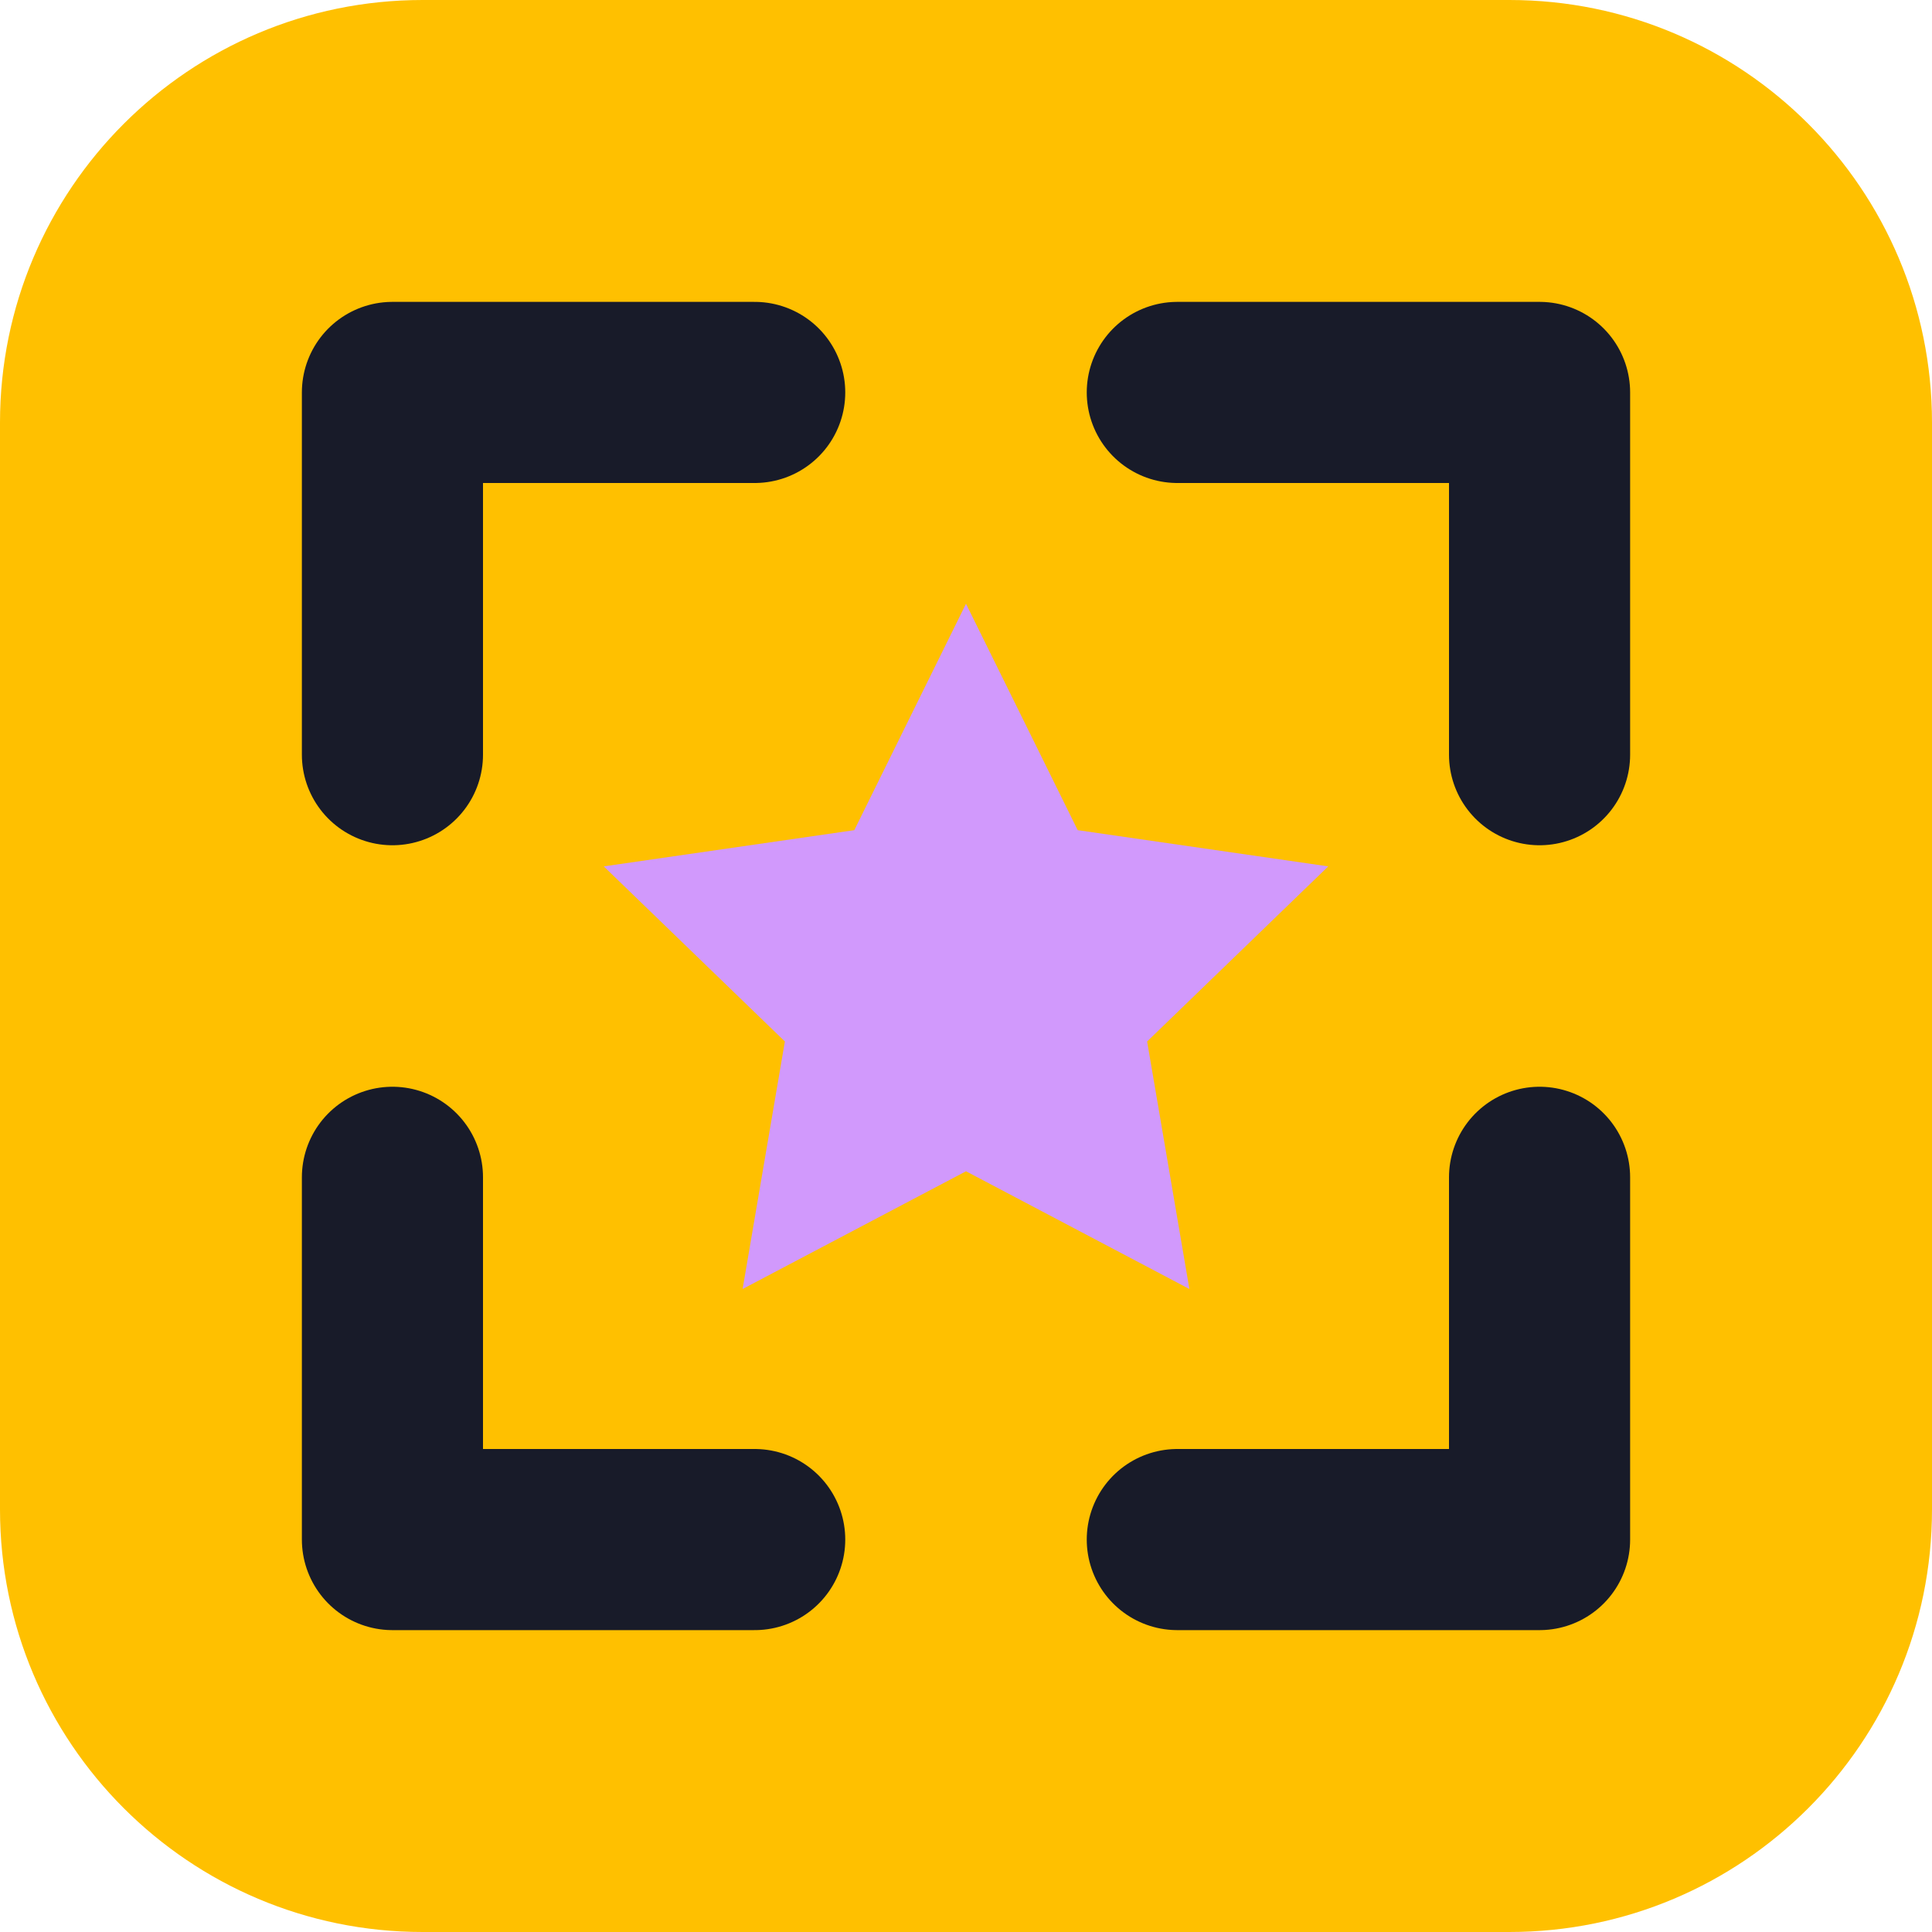
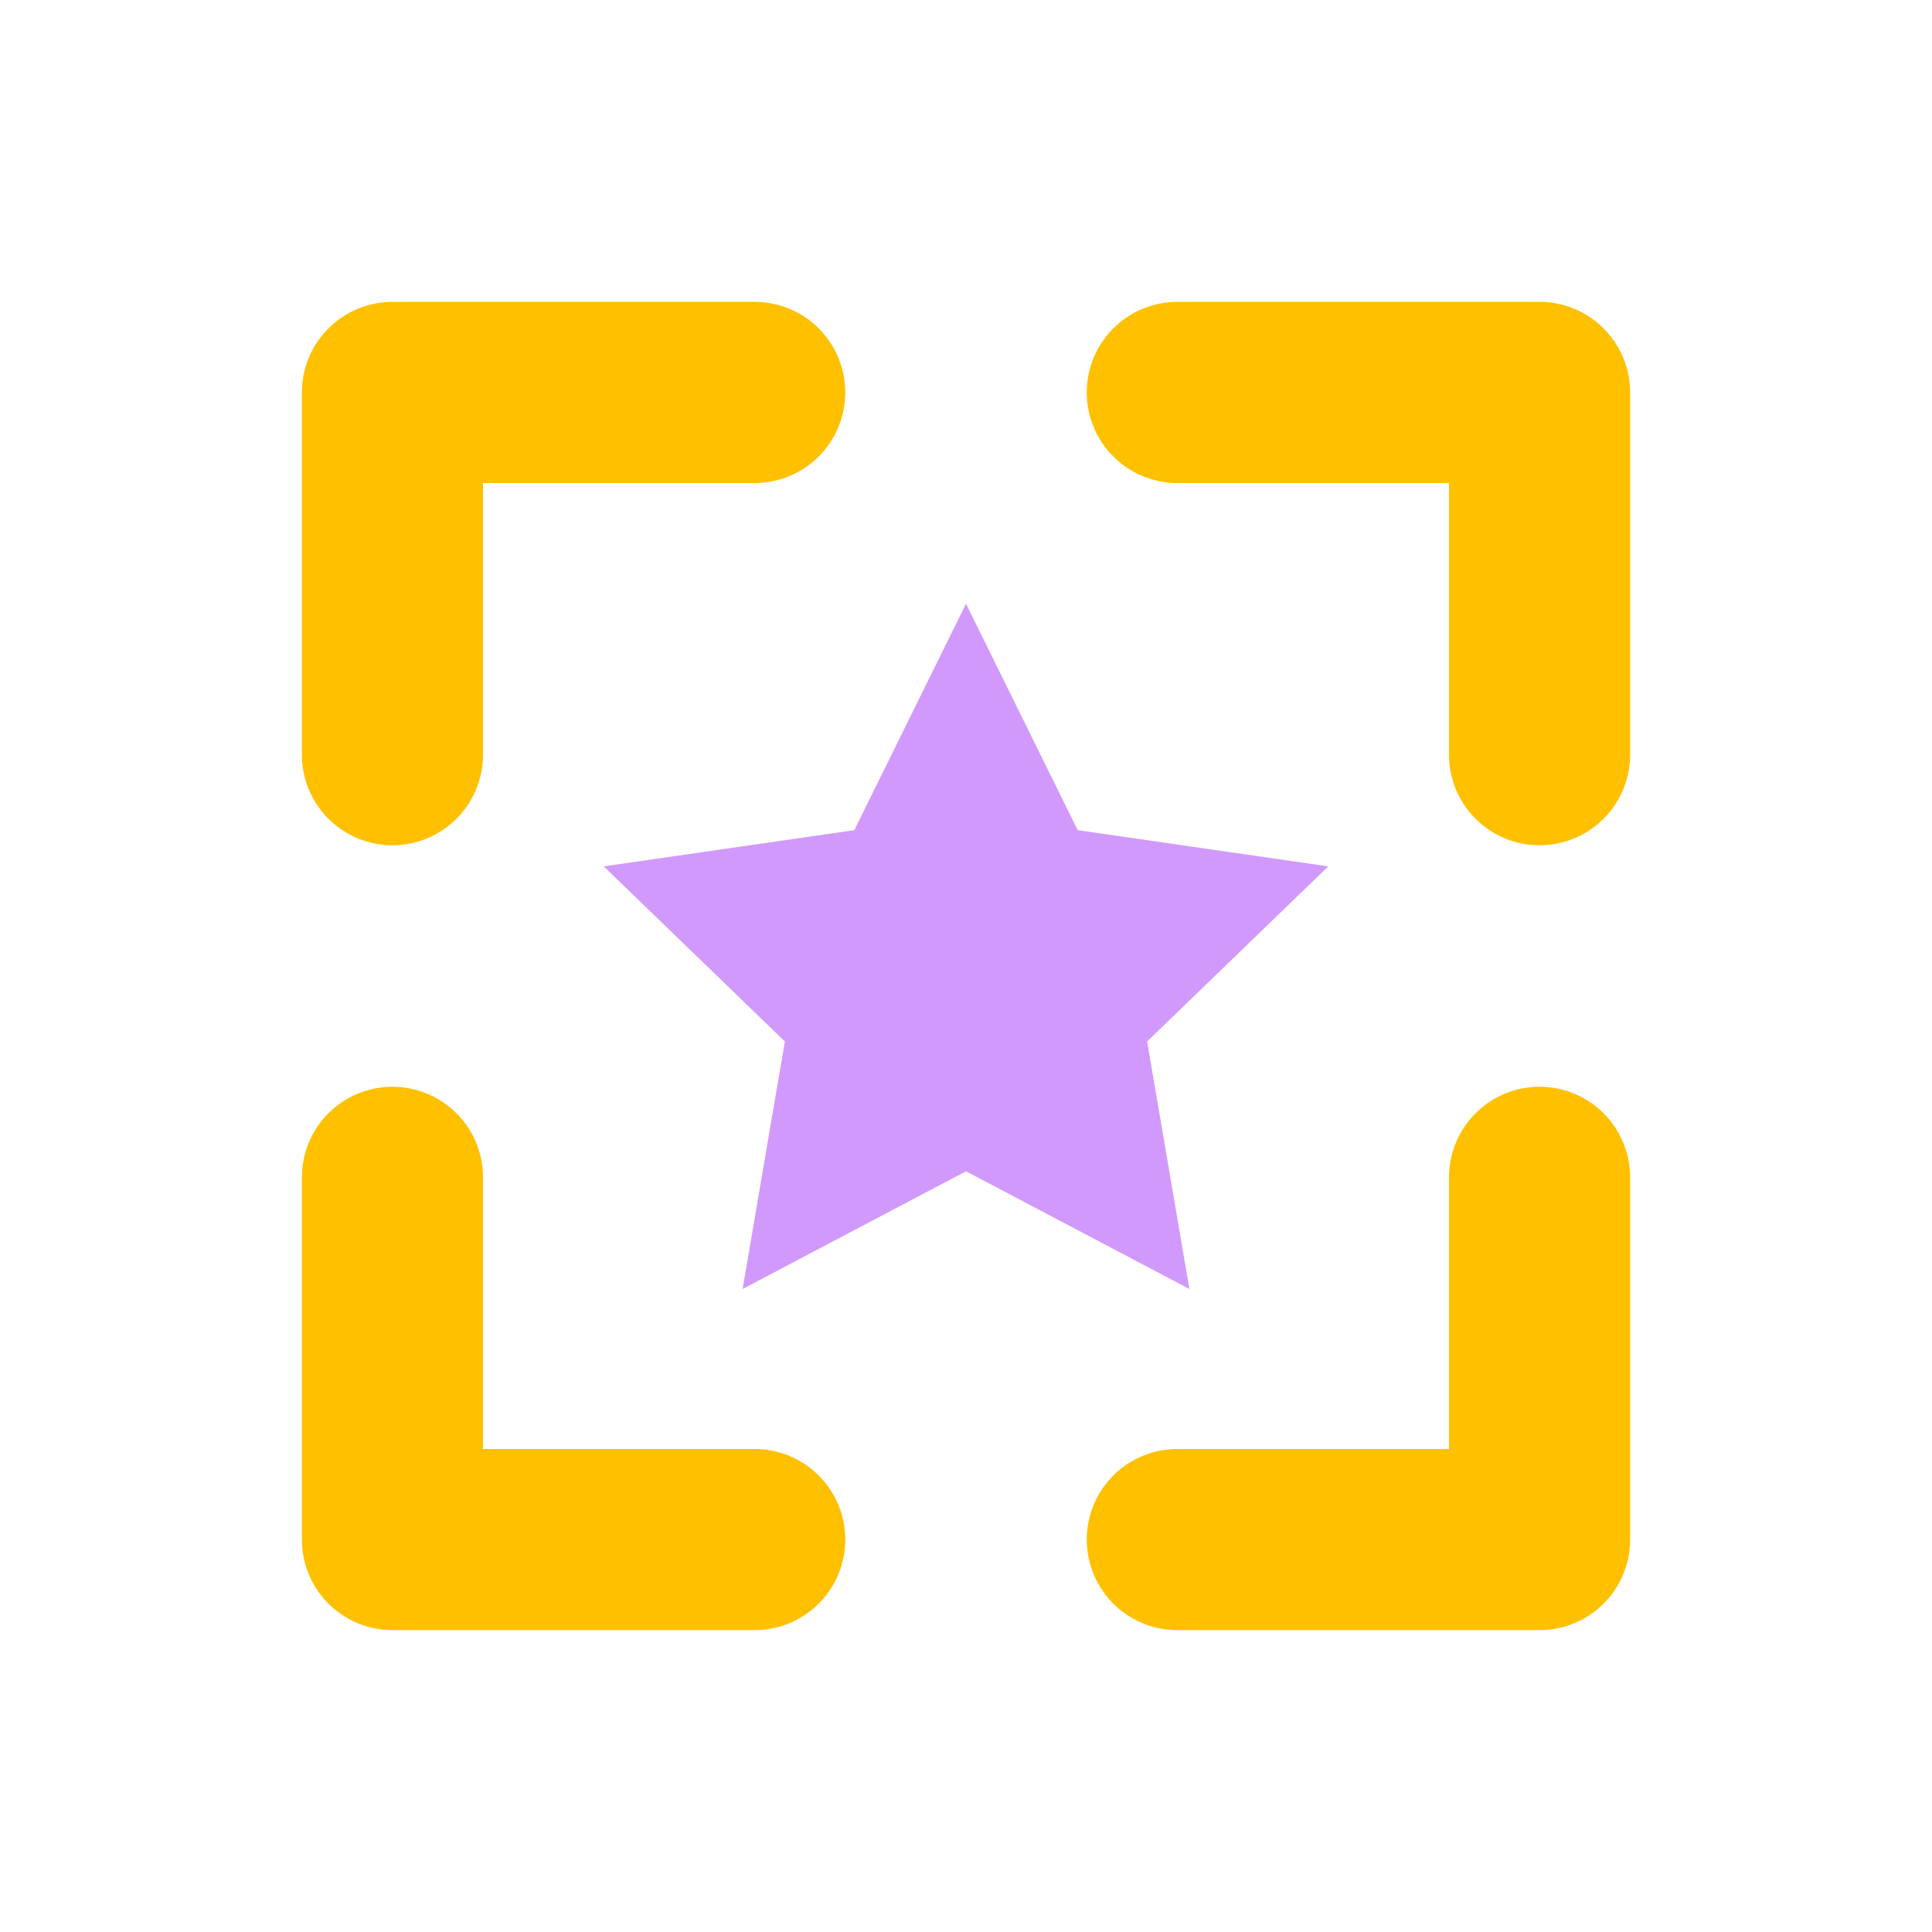
<svg xmlns="http://www.w3.org/2000/svg" viewBox="0 0 64 64">
-   <rect width="64" height="64" rx="14" fill="#ffc000" />
-   <path d="M13 25V13h12M39 13h12v12M51 39v12H39M25 51H13V39" fill="none" stroke="#181b29" stroke-width="6" stroke-linecap="round" stroke-linejoin="round" />
+   <path d="M13 25V13h12M39 13h12v12M51 39v12H39M25 51H13V39" fill="none" stroke="#ffc000" stroke-width="6" stroke-linecap="round" stroke-linejoin="round" />
  <path d="m32 20 3.7 7.5 8.3 1.2-6 5.8 1.4 8.2L32 38.8l-7.4 3.9 1.4-8.2-6-5.8 8.3-1.2z" fill="#d199fc" />
</svg>
